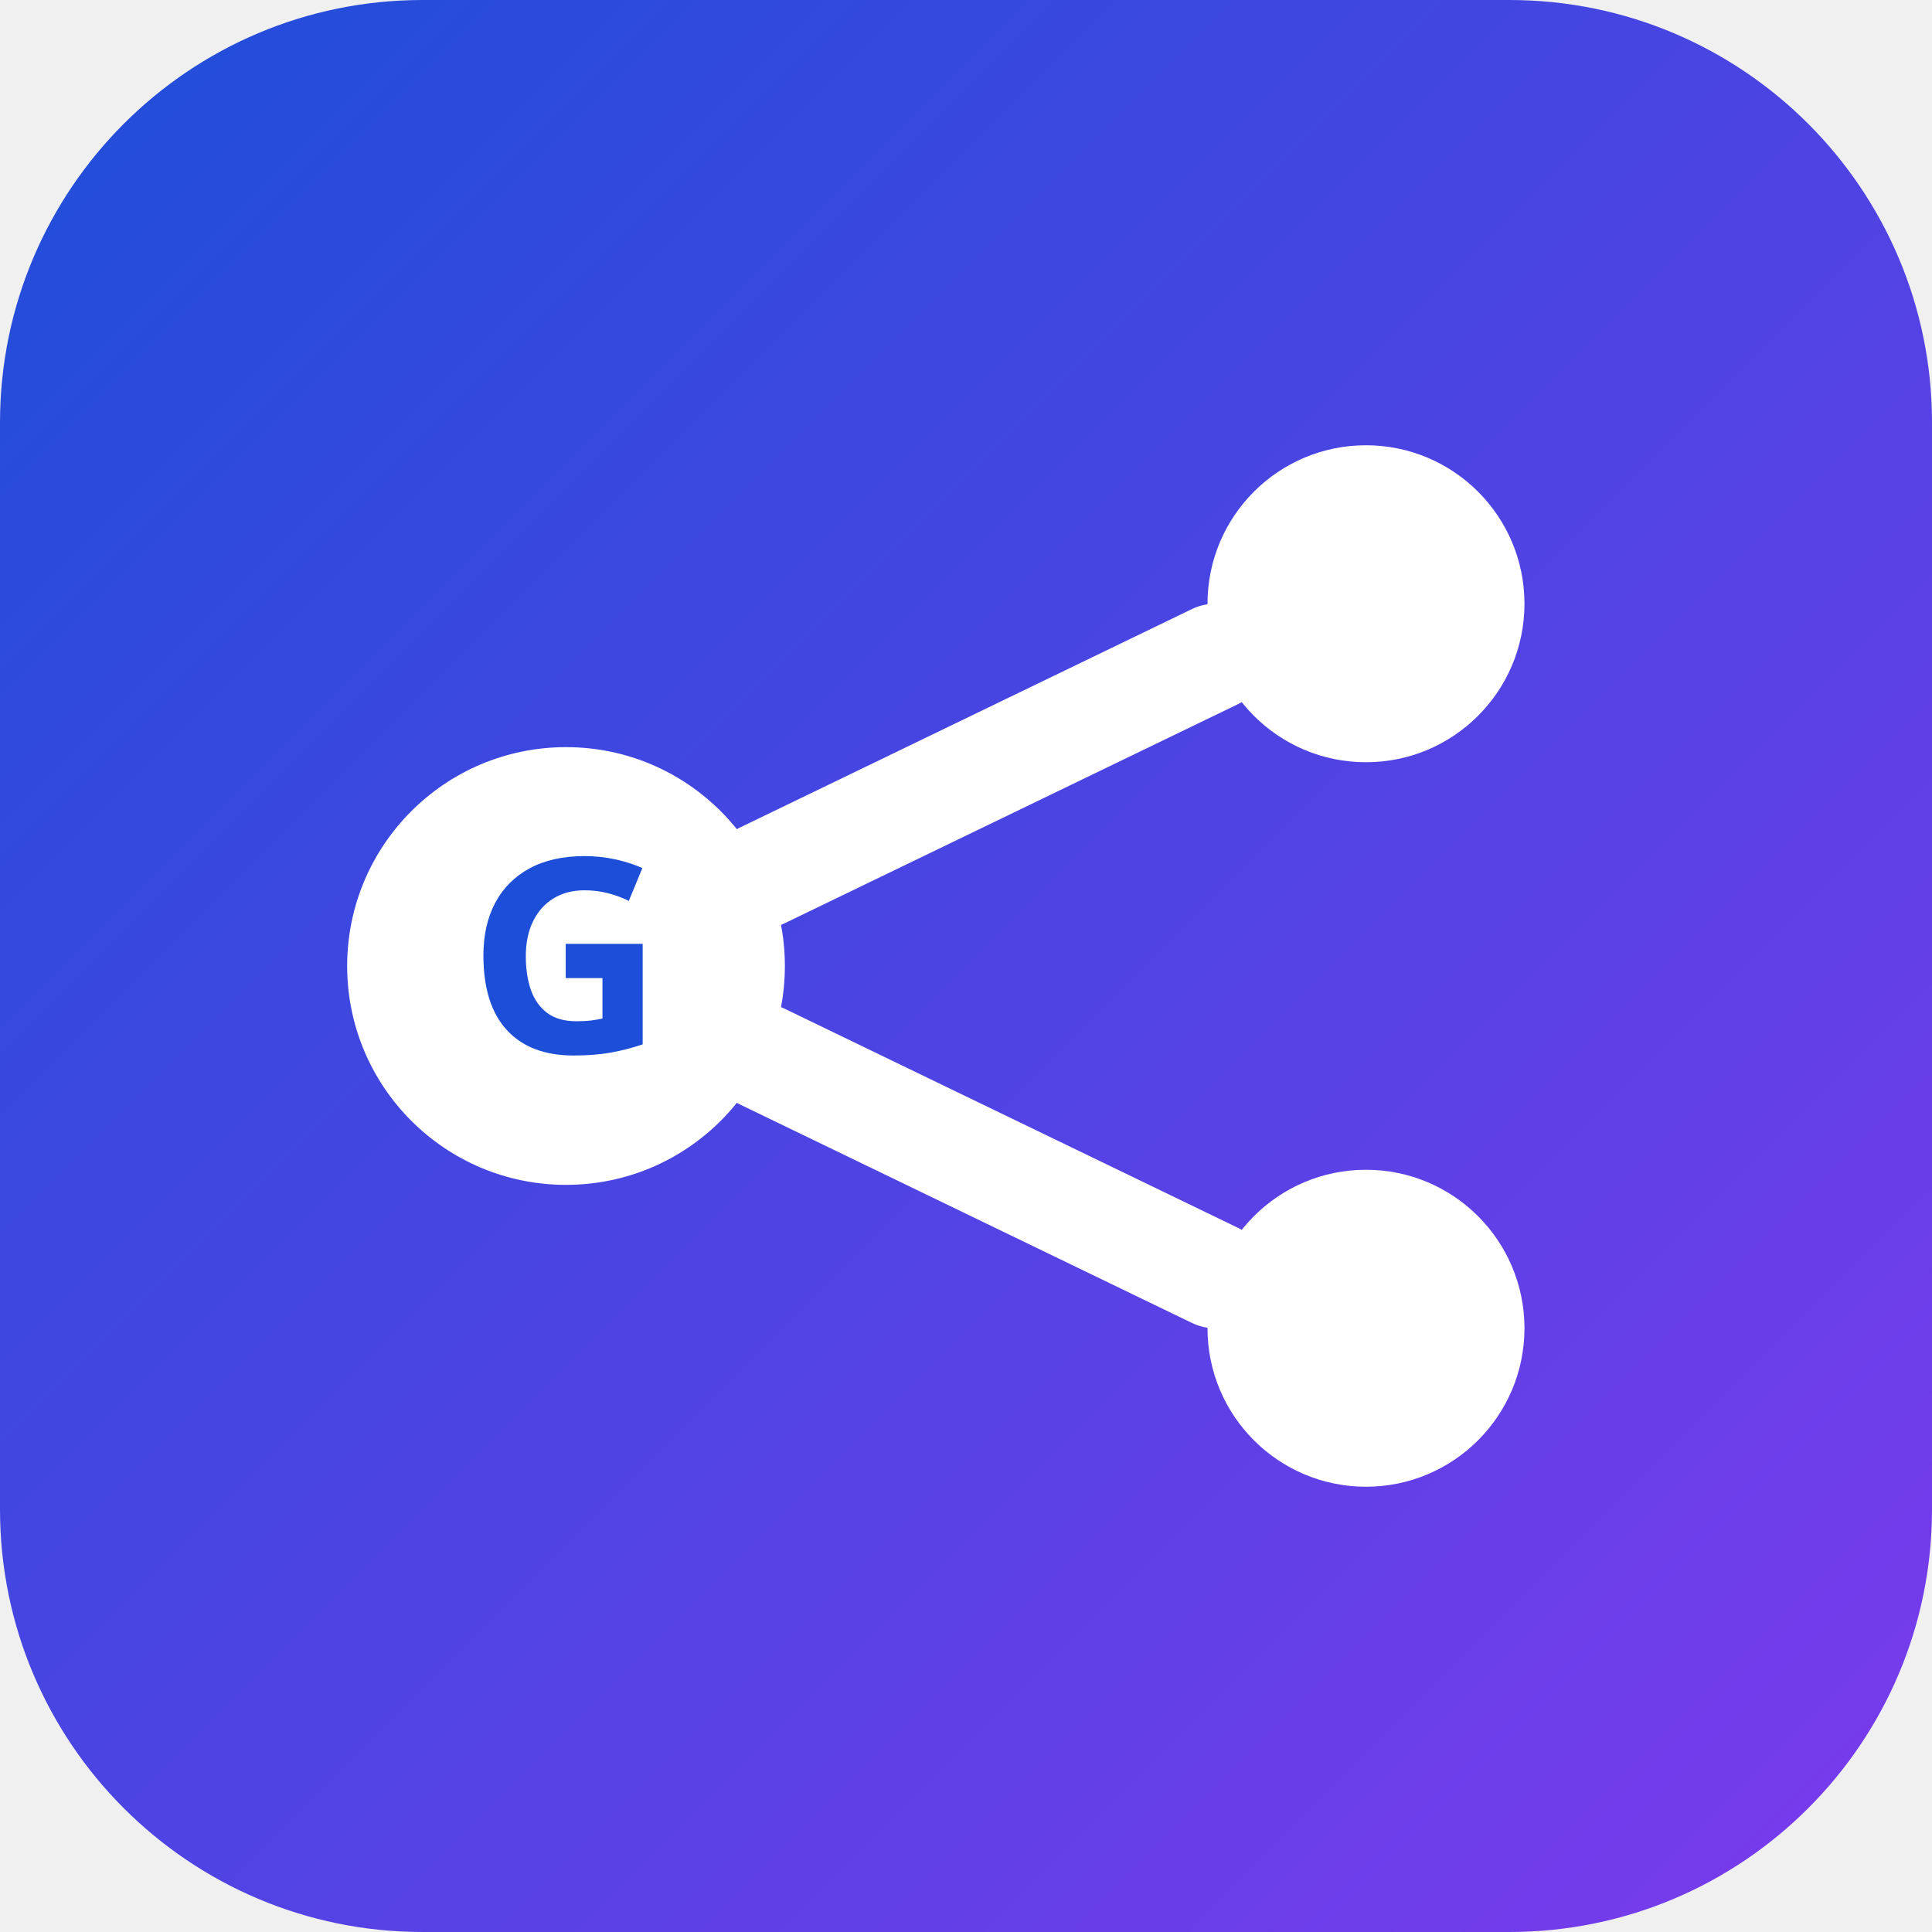
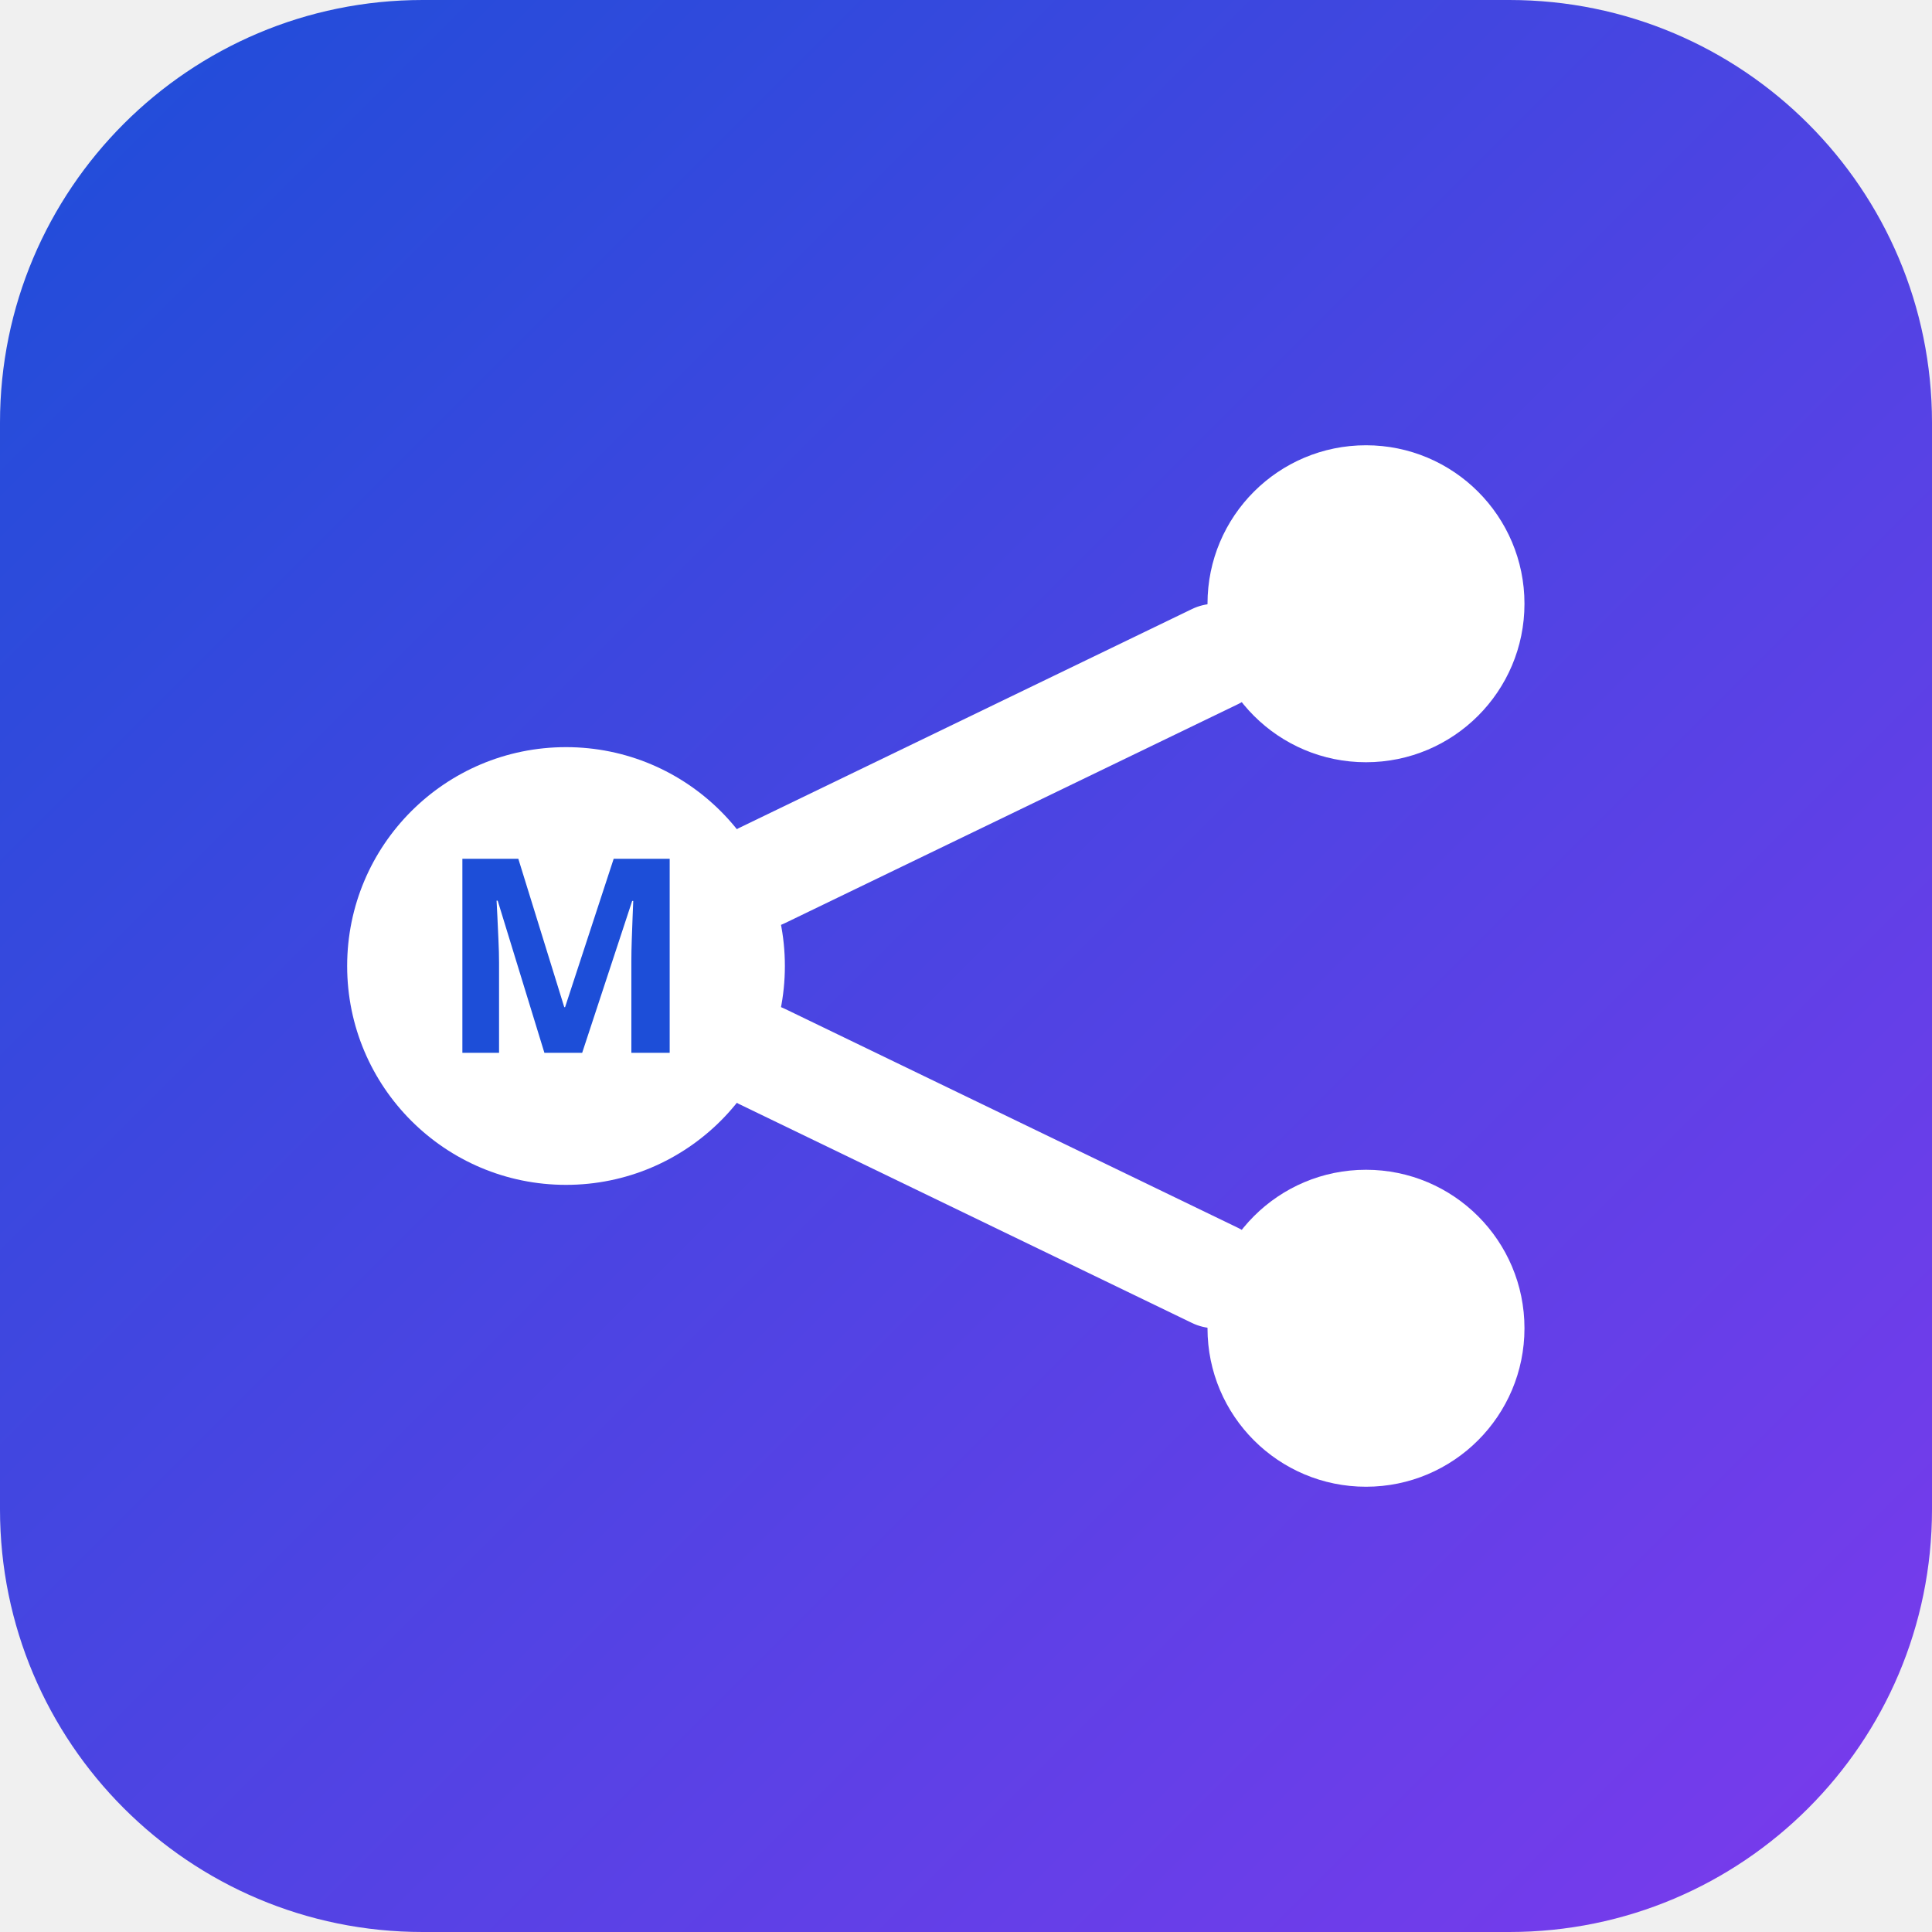
<svg xmlns="http://www.w3.org/2000/svg" viewBox="0 0 512 512">
  <defs>
    <linearGradient id="g" x1="0" y1="0" x2="1" y2="1">
      <stop stop-color="#1d4ed8" />
      <stop offset="1" stop-color="#7c3aed" />
    </linearGradient>
  </defs>
  <rect width="512" height="512" rx="112" fill="url(#g)" />
  <circle cx="150" cy="256" r="58" fill="#fff" />
  <circle cx="362" cy="160" r="42" fill="#fff" />
  <circle cx="362" cy="352" r="42" fill="#fff" />
  <path d="M202 232 322 174M202 280l120 58" fill="none" stroke="#fff" stroke-width="28" stroke-linecap="round" />
-   <text x="150" y="279" text-anchor="middle" font-family="system-ui,sans-serif" font-size="72" font-weight="800" fill="#1d4ed8">G</text>
+   <text x="150" y="279" text-anchor="middle" font-family="system-ui,sans-serif" font-size="72" font-weight="800" fill="#1d4ed8">M</text>
</svg>
